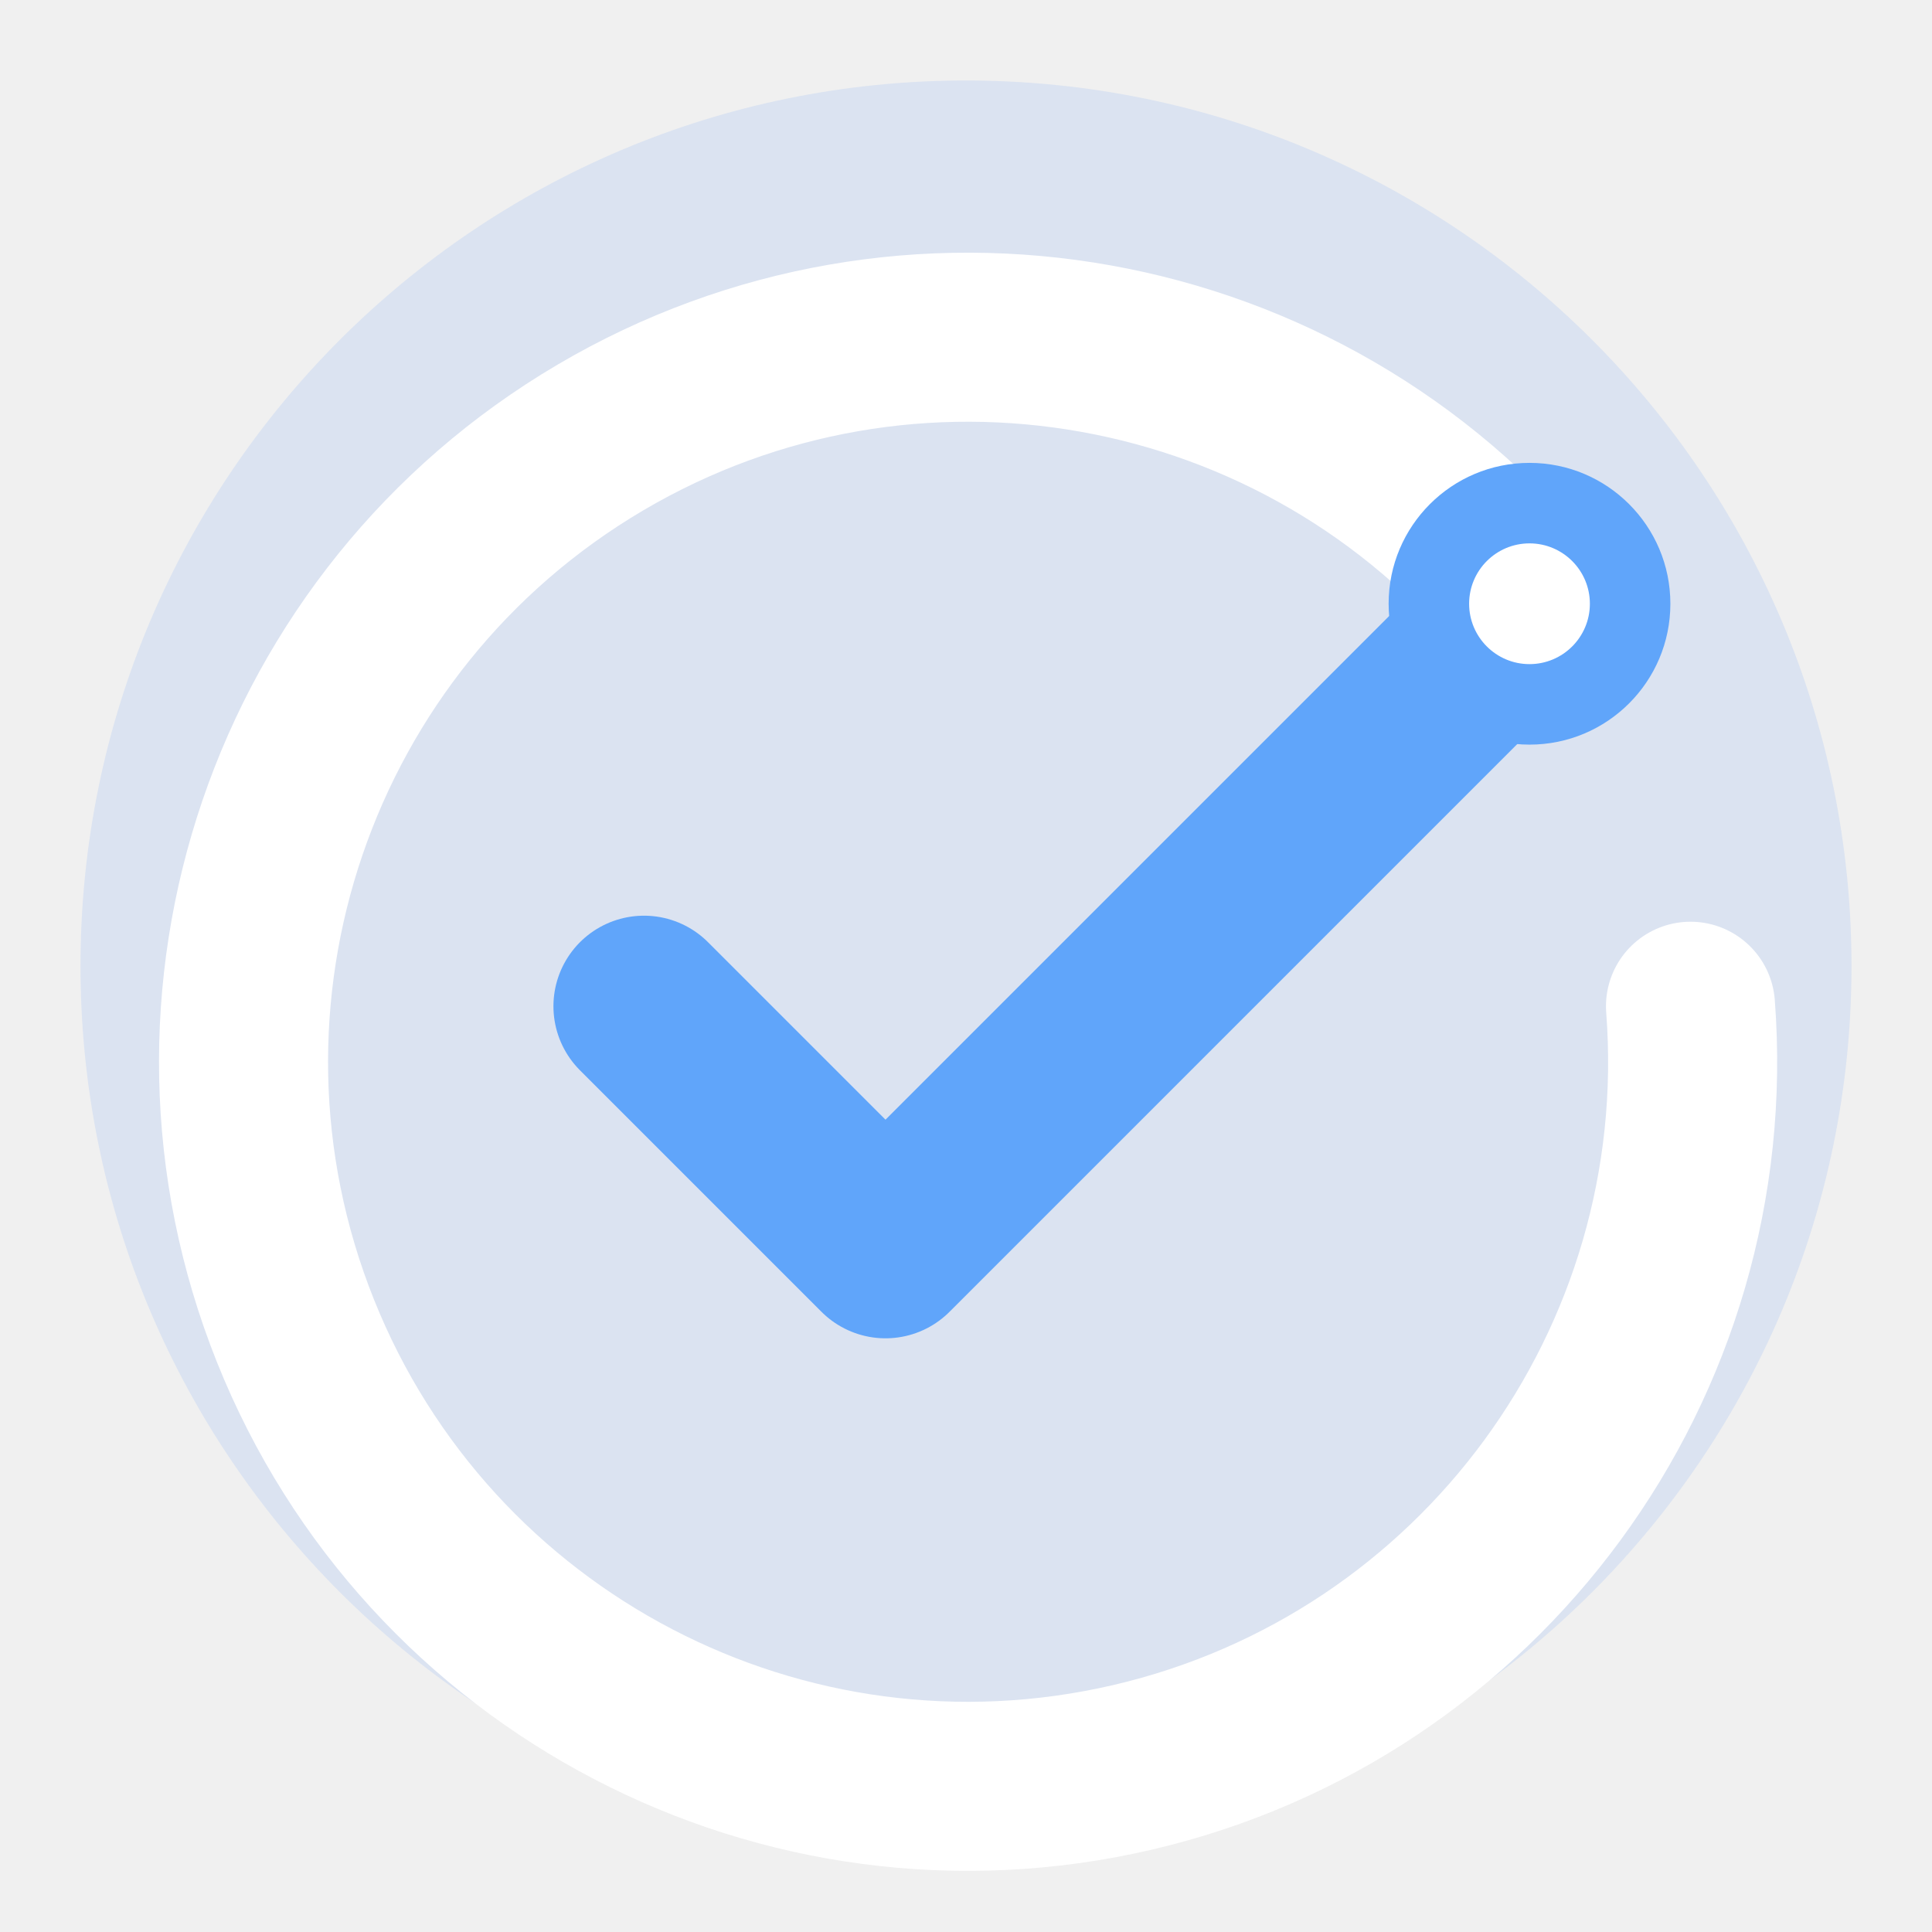
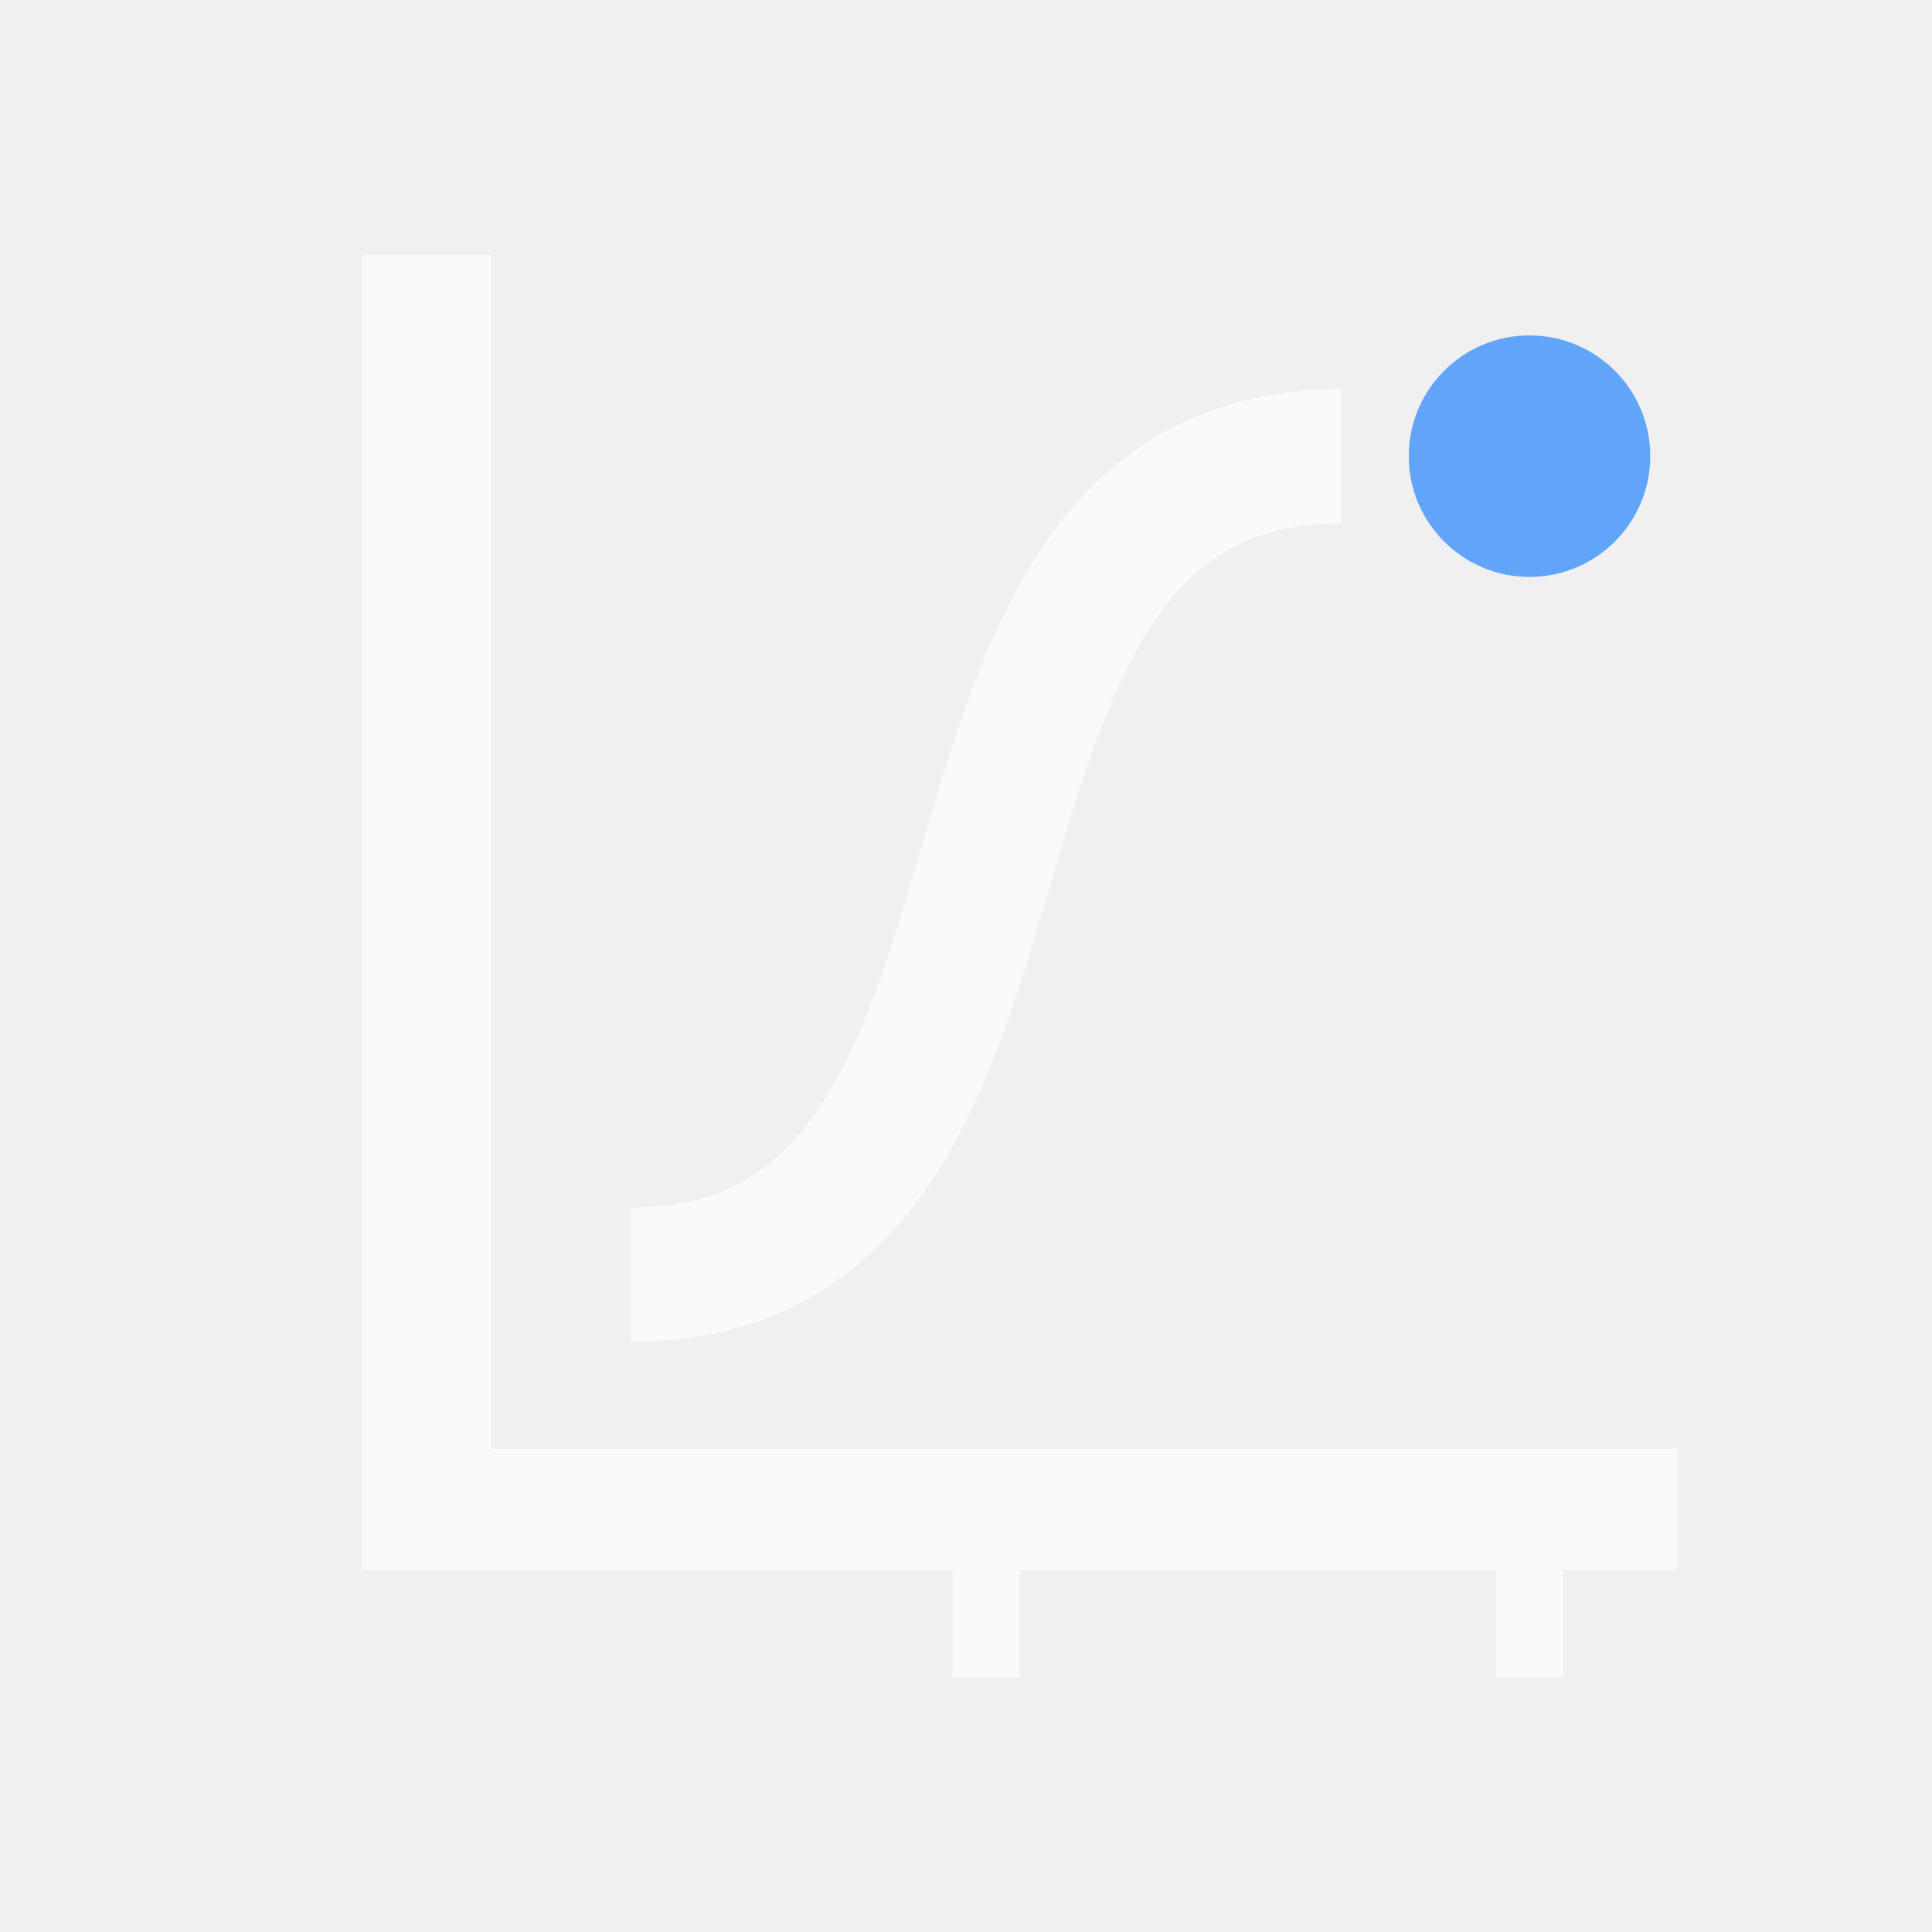
- <svg xmlns="http://www.w3.org/2000/svg" viewBox="0 0 48 48" fill="none" width="100%" height="100%">
-   <circle cx="24" cy="24" r="22" fill="rgba(59, 130, 246, 0.12)" />
-   <path d="M 38 15 A 18 18 0 1 0 42 25" stroke="#FFFFFF" stroke-width="4.2" stroke-linecap="round" />
-   <path d="M 16 25 L 22 31 L 38 15" stroke="#60A5FA" stroke-width="4.5" stroke-linecap="round" stroke-linejoin="round" />
-   <circle cx="38" cy="15" r="3.5" fill="#60A5FA" />
-   <circle cx="38" cy="15" r="1.5" fill="#FFFFFF" />
+ <svg xmlns="http://www.w3.org/2000/svg" viewBox="-4 -4 72 72" role="img" aria-label="LS-Labs">
+   <path d="M9.5 5.5H14.3V50H58.5V54.5H9.5Z" fill="#F8FAFC" />
+   <rect x="31.5" y="54.5" width="2.5" height="4" fill="#F8FAFC" />
+   <rect x="51.75" y="54.5" width="2.5" height="4" fill="#F8FAFC" />
+   <path d="M19.5 43.5C37 43.5 28.5 13 46 13" fill="none" stroke="#F8FAFC" stroke-width="5" />
+   <circle cx="53" cy="13" r="4.5" fill="#60A5FA" />
</svg>
